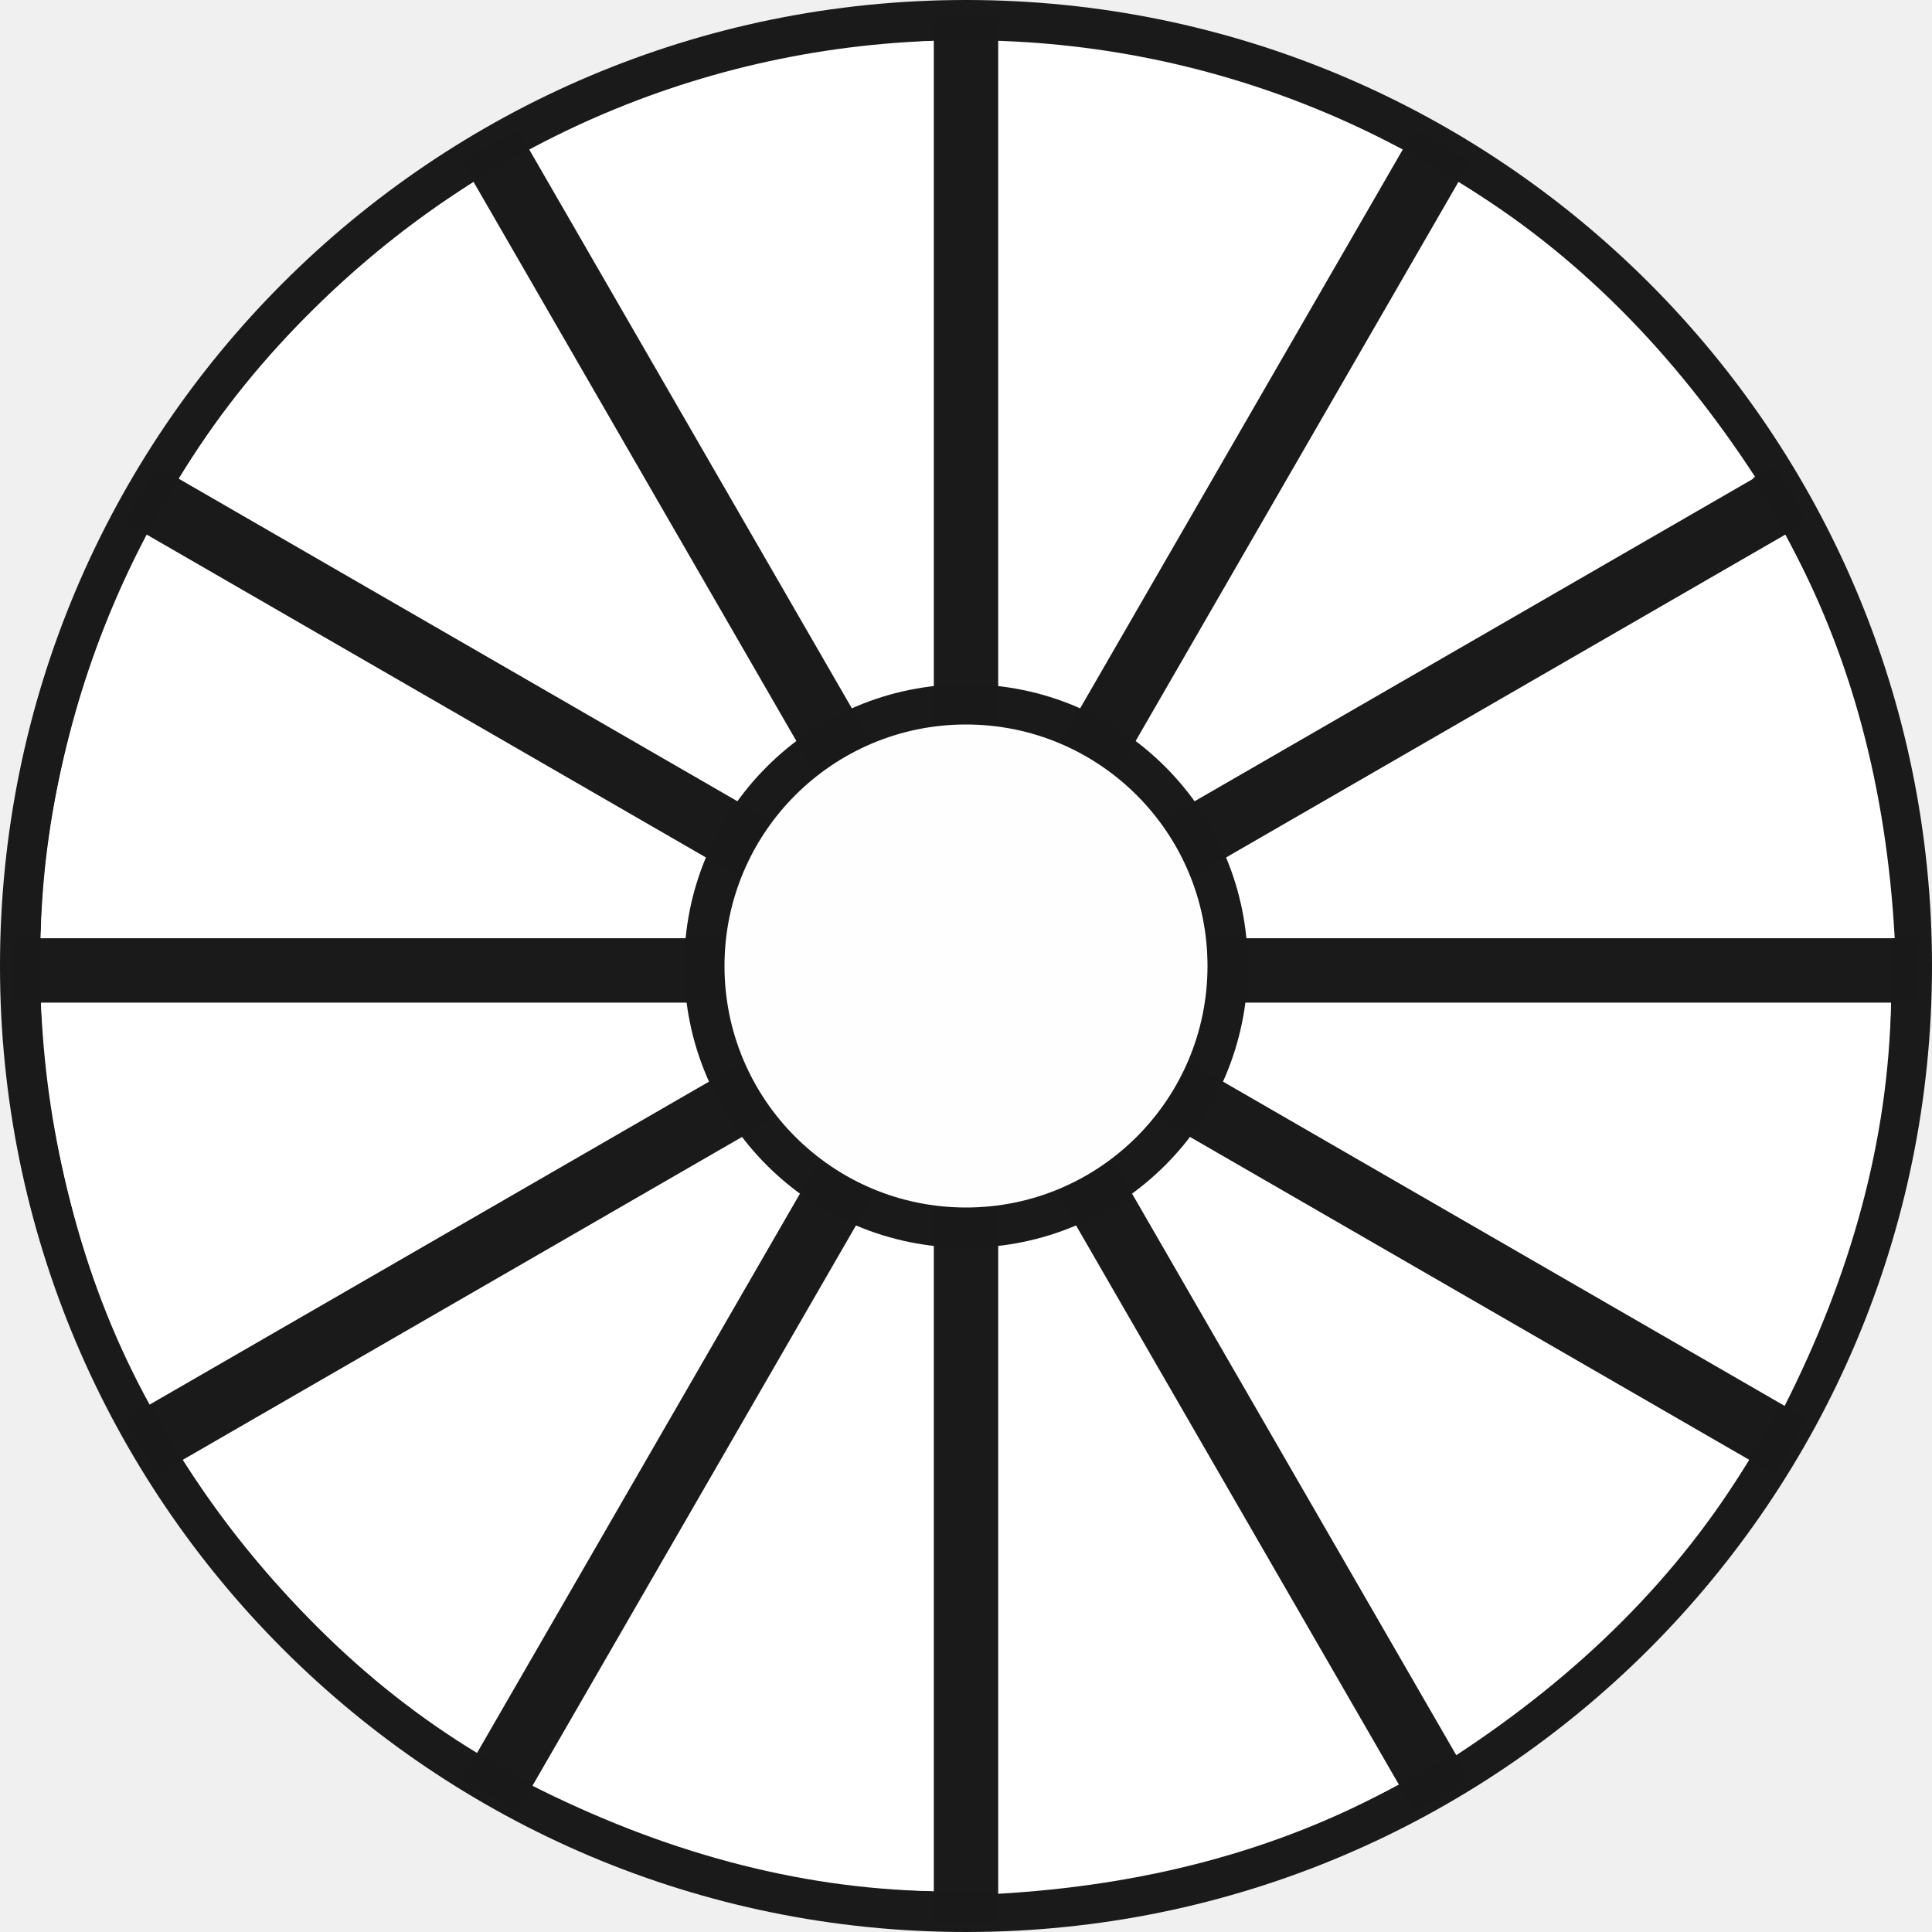
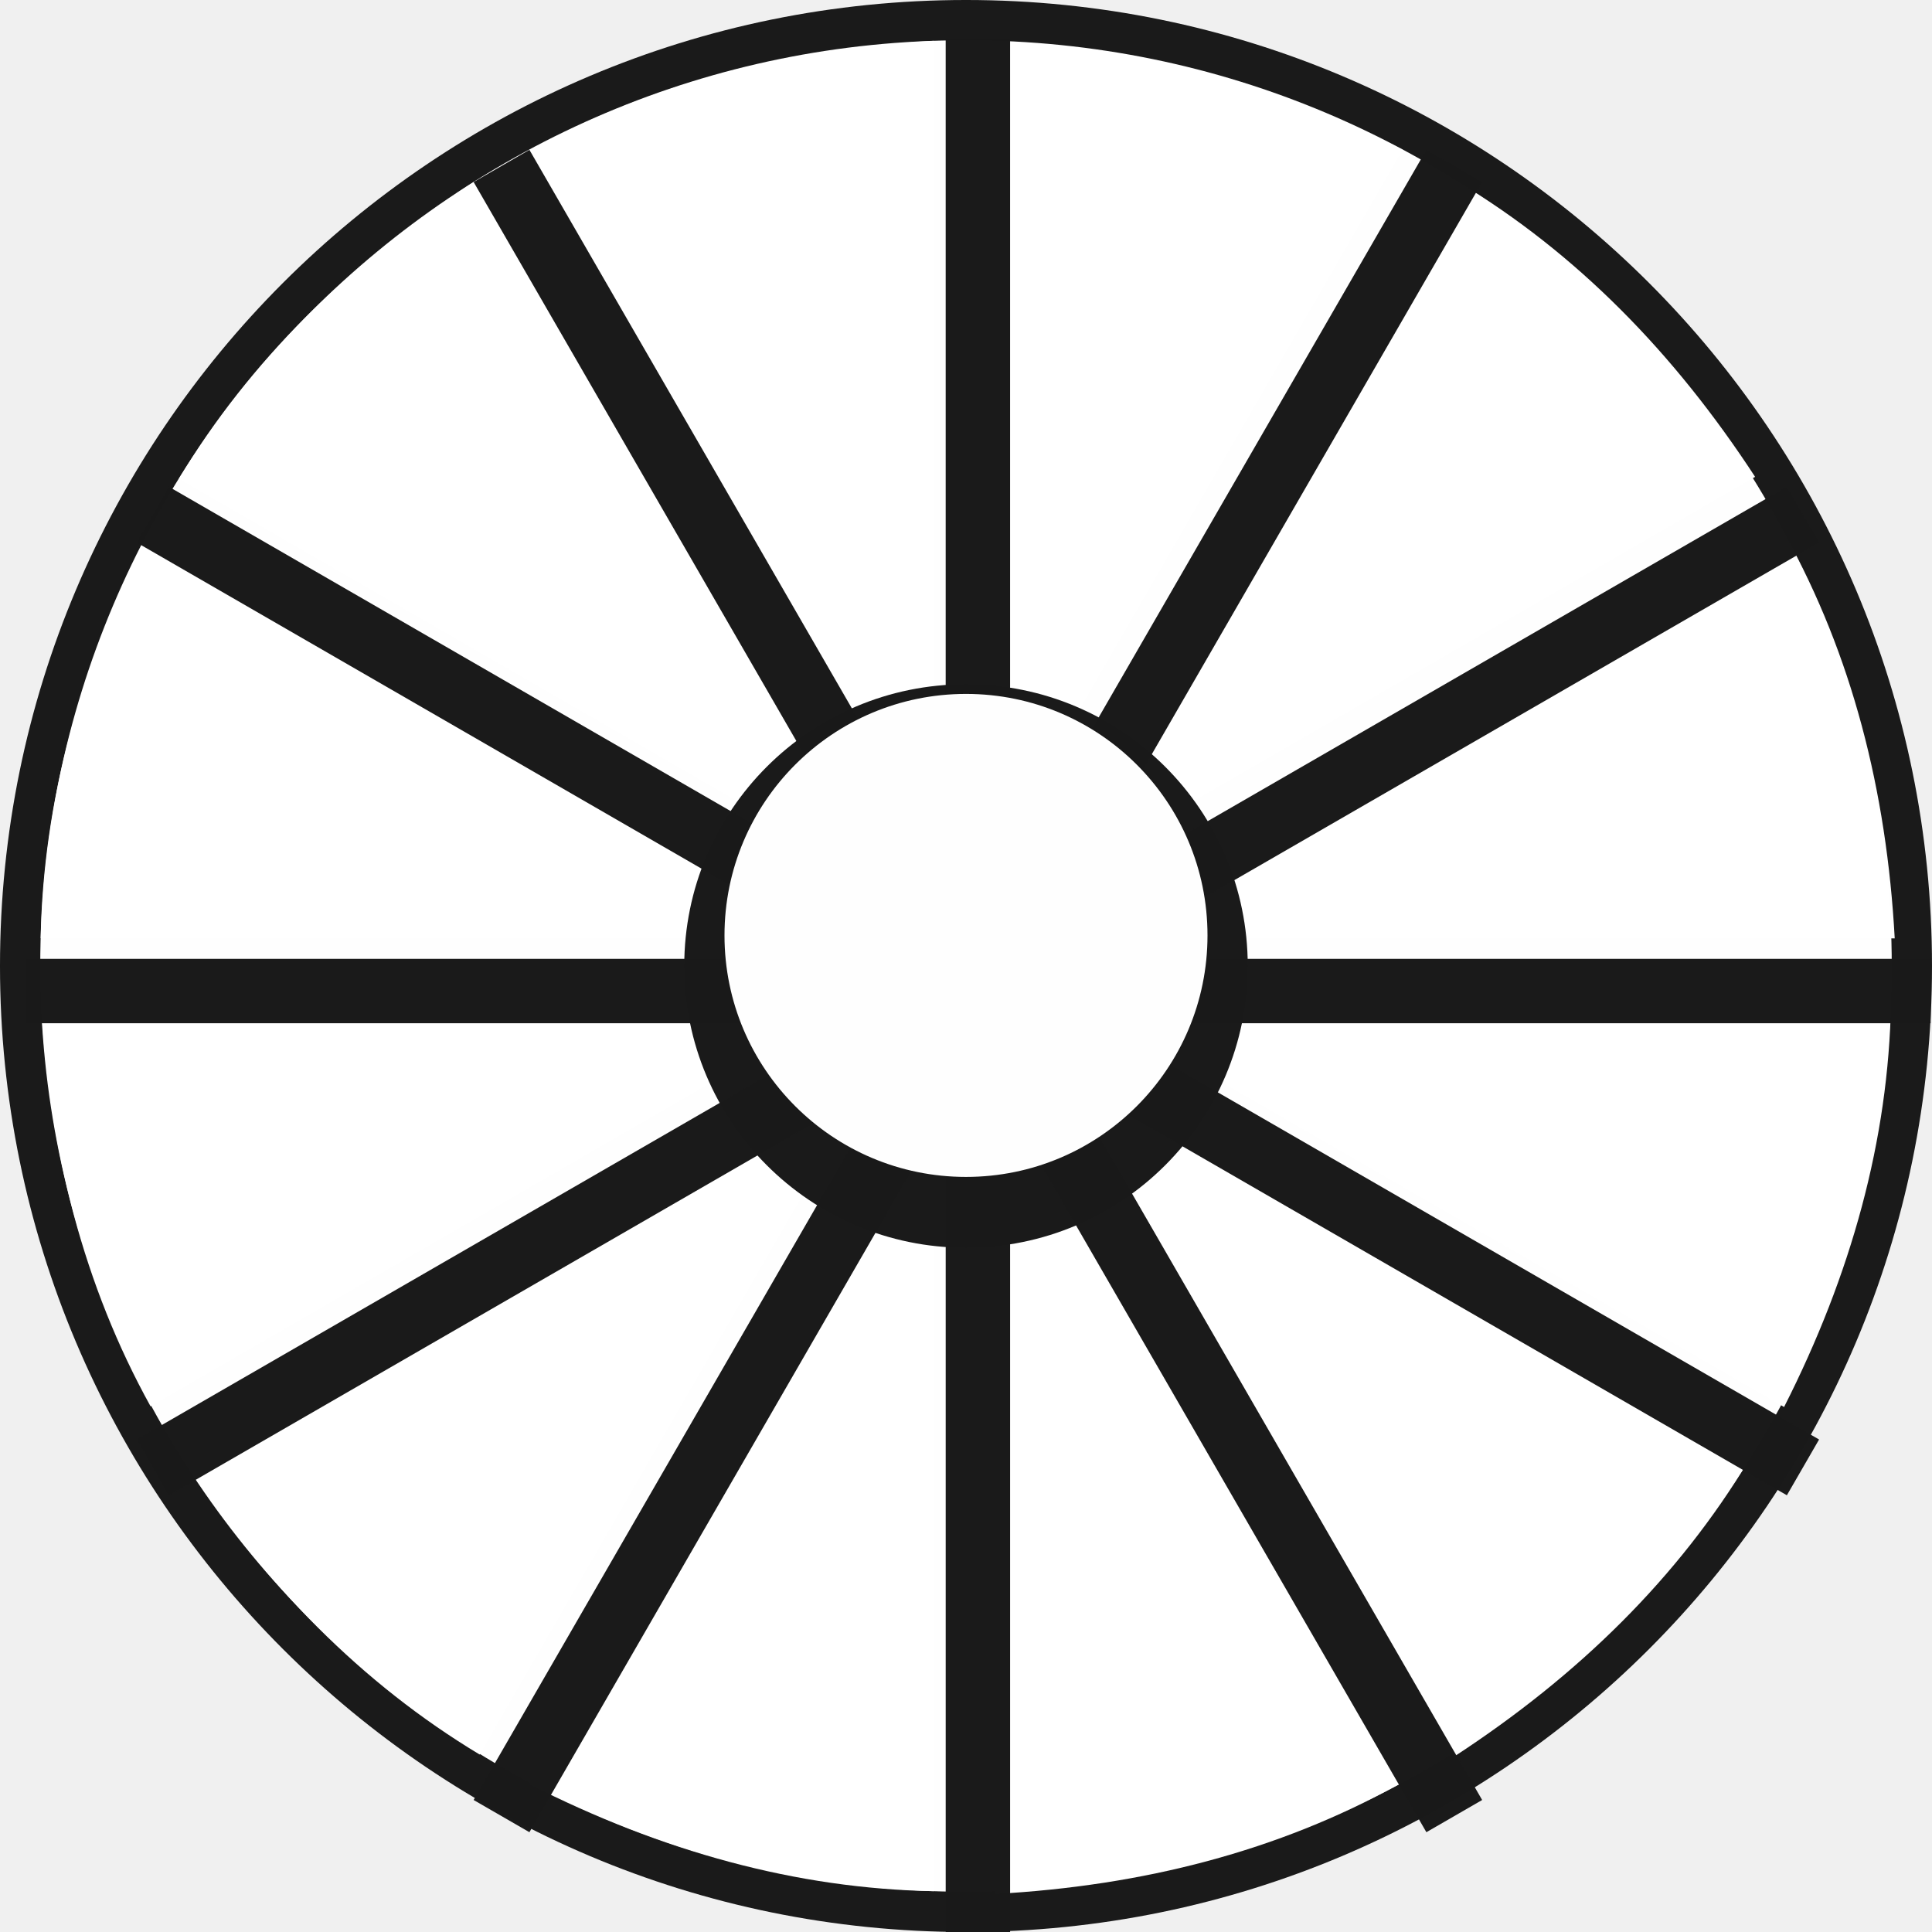
<svg xmlns="http://www.w3.org/2000/svg" xmlns:xlink="http://www.w3.org/1999/xlink" width="158.75mm" height="158.75mm" viewBox="0 0 158.75 158.75" version="1.1" id="svg8">
  <defs id="defs2">
    <linearGradient id="linearGradient832">
      <stop style="stop-color:#000000;stop-opacity:1" offset="0" id="stop828" />
      <stop style="stop-color:#000000;stop-opacity:0" offset="1" id="stop830" />
    </linearGradient>
    <linearGradient xlink:href="#linearGradient832" id="linearGradient834" x1="61.912" y1="136.927" x2="153.194" y2="131.371" gradientUnits="userSpaceOnUse" />
  </defs>
  <g id="layer1" style="display:inline" transform="translate(-16.93333,-27.65416)">
    <ellipse style="fill:#000000;fill-opacity:0;stroke-width:0.265" id="path846" cx="96.308" cy="107.029" rx="9.922" ry="17.33" />
    <circle r="79.375" cy="107.029" cx="96.308" id="circle857" style="display:inline;opacity:1;fill:#1a1a1a;fill-opacity:0.995;stroke-width:0.401" />
  </g>
  <g id="layer3" style="display:inline" transform="translate(-16.93333,-27.65416)">
    <circle style="display:inline;opacity:1;fill:#ffffff;fill-opacity:0.995;stroke-width:0.384" id="circle879" cx="96.308" cy="107.029" r="76.068" />
    <path style="opacity:1;fill:#ffffff;fill-opacity:0.995;stroke-width:0.259" d="M 31.628,66.995 C 37.446,57.323 45.637,49.275 55.852,42.612 l 26.519,45.932 -4.844,4.95 z" id="rect4631" />
    <path id="path6866" d="m 20.275,104.747 c 0.203,-11.285 3.272,-22.35 8.787,-33.228 l 45.932,26.519 -1.72,6.709 z" style="opacity:1;fill:#ffffff;fill-opacity:0.995;stroke-width:0.259" />
    <path style="opacity:1;fill:#ffffff;fill-opacity:0.995;stroke-width:0.259" d="m 29.304,143.209 c -5.467,-9.875 -8.341,-20.992 -9.004,-33.17 l 53.037,9e-5 1.865,6.67 z" id="path6868" />
    <path id="path6870" d="M 56.345,171.822 C 46.673,166.004 38.625,157.813 31.962,147.599 l 45.932,-26.519 4.95,4.844 z" style="opacity:1;fill:#ffffff;fill-opacity:0.995;stroke-width:0.259" />
    <path style="opacity:1;fill:#ffffff;fill-opacity:0.995;stroke-width:0.259" d="m 93.662,183.051 c -11.285,-0.203 -22.35,-3.272 -33.228,-8.787 l 26.519,-45.932 6.709,1.72 z" id="path6872" />
    <path id="path6874" d="m 131.867,174.274 c -9.875,5.467 -20.992,8.341 -33.17,9.004 l 9.6e-5,-53.037 6.67,-1.865 z" style="opacity:1;fill:#ffffff;fill-opacity:0.995;stroke-width:0.259" />
    <path style="opacity:1;fill:#ffffff;fill-opacity:0.995;stroke-width:0.259" d="m 160.654,147.599 c -5.818,9.672 -14.009,17.72 -24.224,24.383 l -26.519,-45.932 4.844,-4.95 z" id="path6876" />
    <path id="path6878" d="m 172.316,110.039 c -0.203,11.285 -3.272,22.351 -8.787,33.228 l -45.932,-26.519 1.72,-6.709 z" style="opacity:1;fill:#ffffff;fill-opacity:0.995;stroke-width:0.259" />
    <path style="opacity:1;fill:#ffffff;fill-opacity:0.995;stroke-width:0.259" d="m 163.616,71.589 c 5.467,9.875 8.341,20.992 9.004,33.17 l -53.037,-1.2e-4 -1.865,-6.67 z" id="path6880" />
    <path id="path6882" d="m 136.765,42.612 c 9.672,5.818 17.72,14.009 24.383,24.224 l -45.932,26.519 -4.95,-4.844 z" style="opacity:1;fill:#ffffff;fill-opacity:0.995;stroke-width:0.259" />
    <path style="opacity:1;fill:#ffffff;fill-opacity:0.995;stroke-width:0.259" d="m 98.961,31.168 c 11.285,0.203 22.351,3.272 33.228,8.787 l -26.519,45.932 -6.709,-1.72 z" id="path6886" />
    <path id="path6888" d="m 60.493,40.012 c 9.875,-5.467 20.992,-8.341 33.17,-9.004 l -1.08e-4,53.037 -6.67,1.865 z" style="opacity:1;fill:#ffffff;fill-opacity:0.995;stroke-width:0.259" />
  </g>
  <g id="layer6" style="display:inline" transform="translate(-16.93333,-27.65416)">
    <circle r="23.151" cy="107.029" cx="96.308" id="circle883" style="display:inline;opacity:1;fill:#1a1a1a;fill-opacity:0.995;stroke-width:0.117" />
  </g>
  <g id="layer5" style="display:inline" transform="translate(-16.93333,-27.65416)">
-     <path style="opacity:1;fill:#1a1a1a;fill-opacity:0.995;stroke-width:0.266" d="M 93.663,29.109 V 97.519 L 59.458,38.275 54.875,40.92 89.08,100.164 29.835,65.96 27.19,70.543 86.434,104.748 H 18.024 v 5.292 h 68.41 l -59.244,34.205 2.646,4.583 59.244,-34.205 -34.205,59.244 4.583,2.646 34.205,-59.244 v 68.41 h 5.292 v -68.41 l 34.205,59.244 4.583,-2.646 -34.205,-59.244 59.244,34.205 2.646,-4.583 -59.244,-34.205 h 68.409 v -5.292 H 106.183 L 165.427,70.543 162.781,65.96 103.537,100.164 137.741,40.92 133.159,38.275 98.954,97.519 V 29.109 Z" id="rect886" />
+     <path style="opacity:1;fill:#1a1a1a;fill-opacity:0.995;stroke-width:0.266" d="M 94.639,30.801 V 99.211 L 60.434,39.966 55.852,42.612 90.056,101.856 30.812,67.651 28.166,72.235 87.41,106.439 H 19.001 v 5.292 h 68.41 l -59.244,34.205 2.646,4.583 59.244,-34.205 -34.205,59.244 4.583,2.646 34.205,-59.244 v 68.41 h 5.292 v -68.41 l 34.205,59.244 4.583,-2.646 -34.205,-59.244 59.244,34.205 2.646,-4.583 -59.244,-34.205 h 68.409 v -5.292 h -68.409 l 59.244,-34.205 -2.646,-4.583 -59.244,34.205 34.204,-59.244 -4.583,-2.646 -34.205,59.244 V 30.801 Z" id="rect886" />
  </g>
  <g id="layer2" style="display:inline" transform="translate(-16.93333,-27.65416)">
-     <circle style="display:inline;opacity:1;fill:#ffffff;fill-opacity:0.995;stroke-width:0.1" id="path854" cx="96.308" cy="107.029" r="19.844" />
+     <circle style="display:inline;opacity:1;fill:#ffffff;fill-opacity:0.995;stroke-width:0.1" id="path854" cx="96.308" cy="104.516" r="19.844" />
  </g>
</svg>
